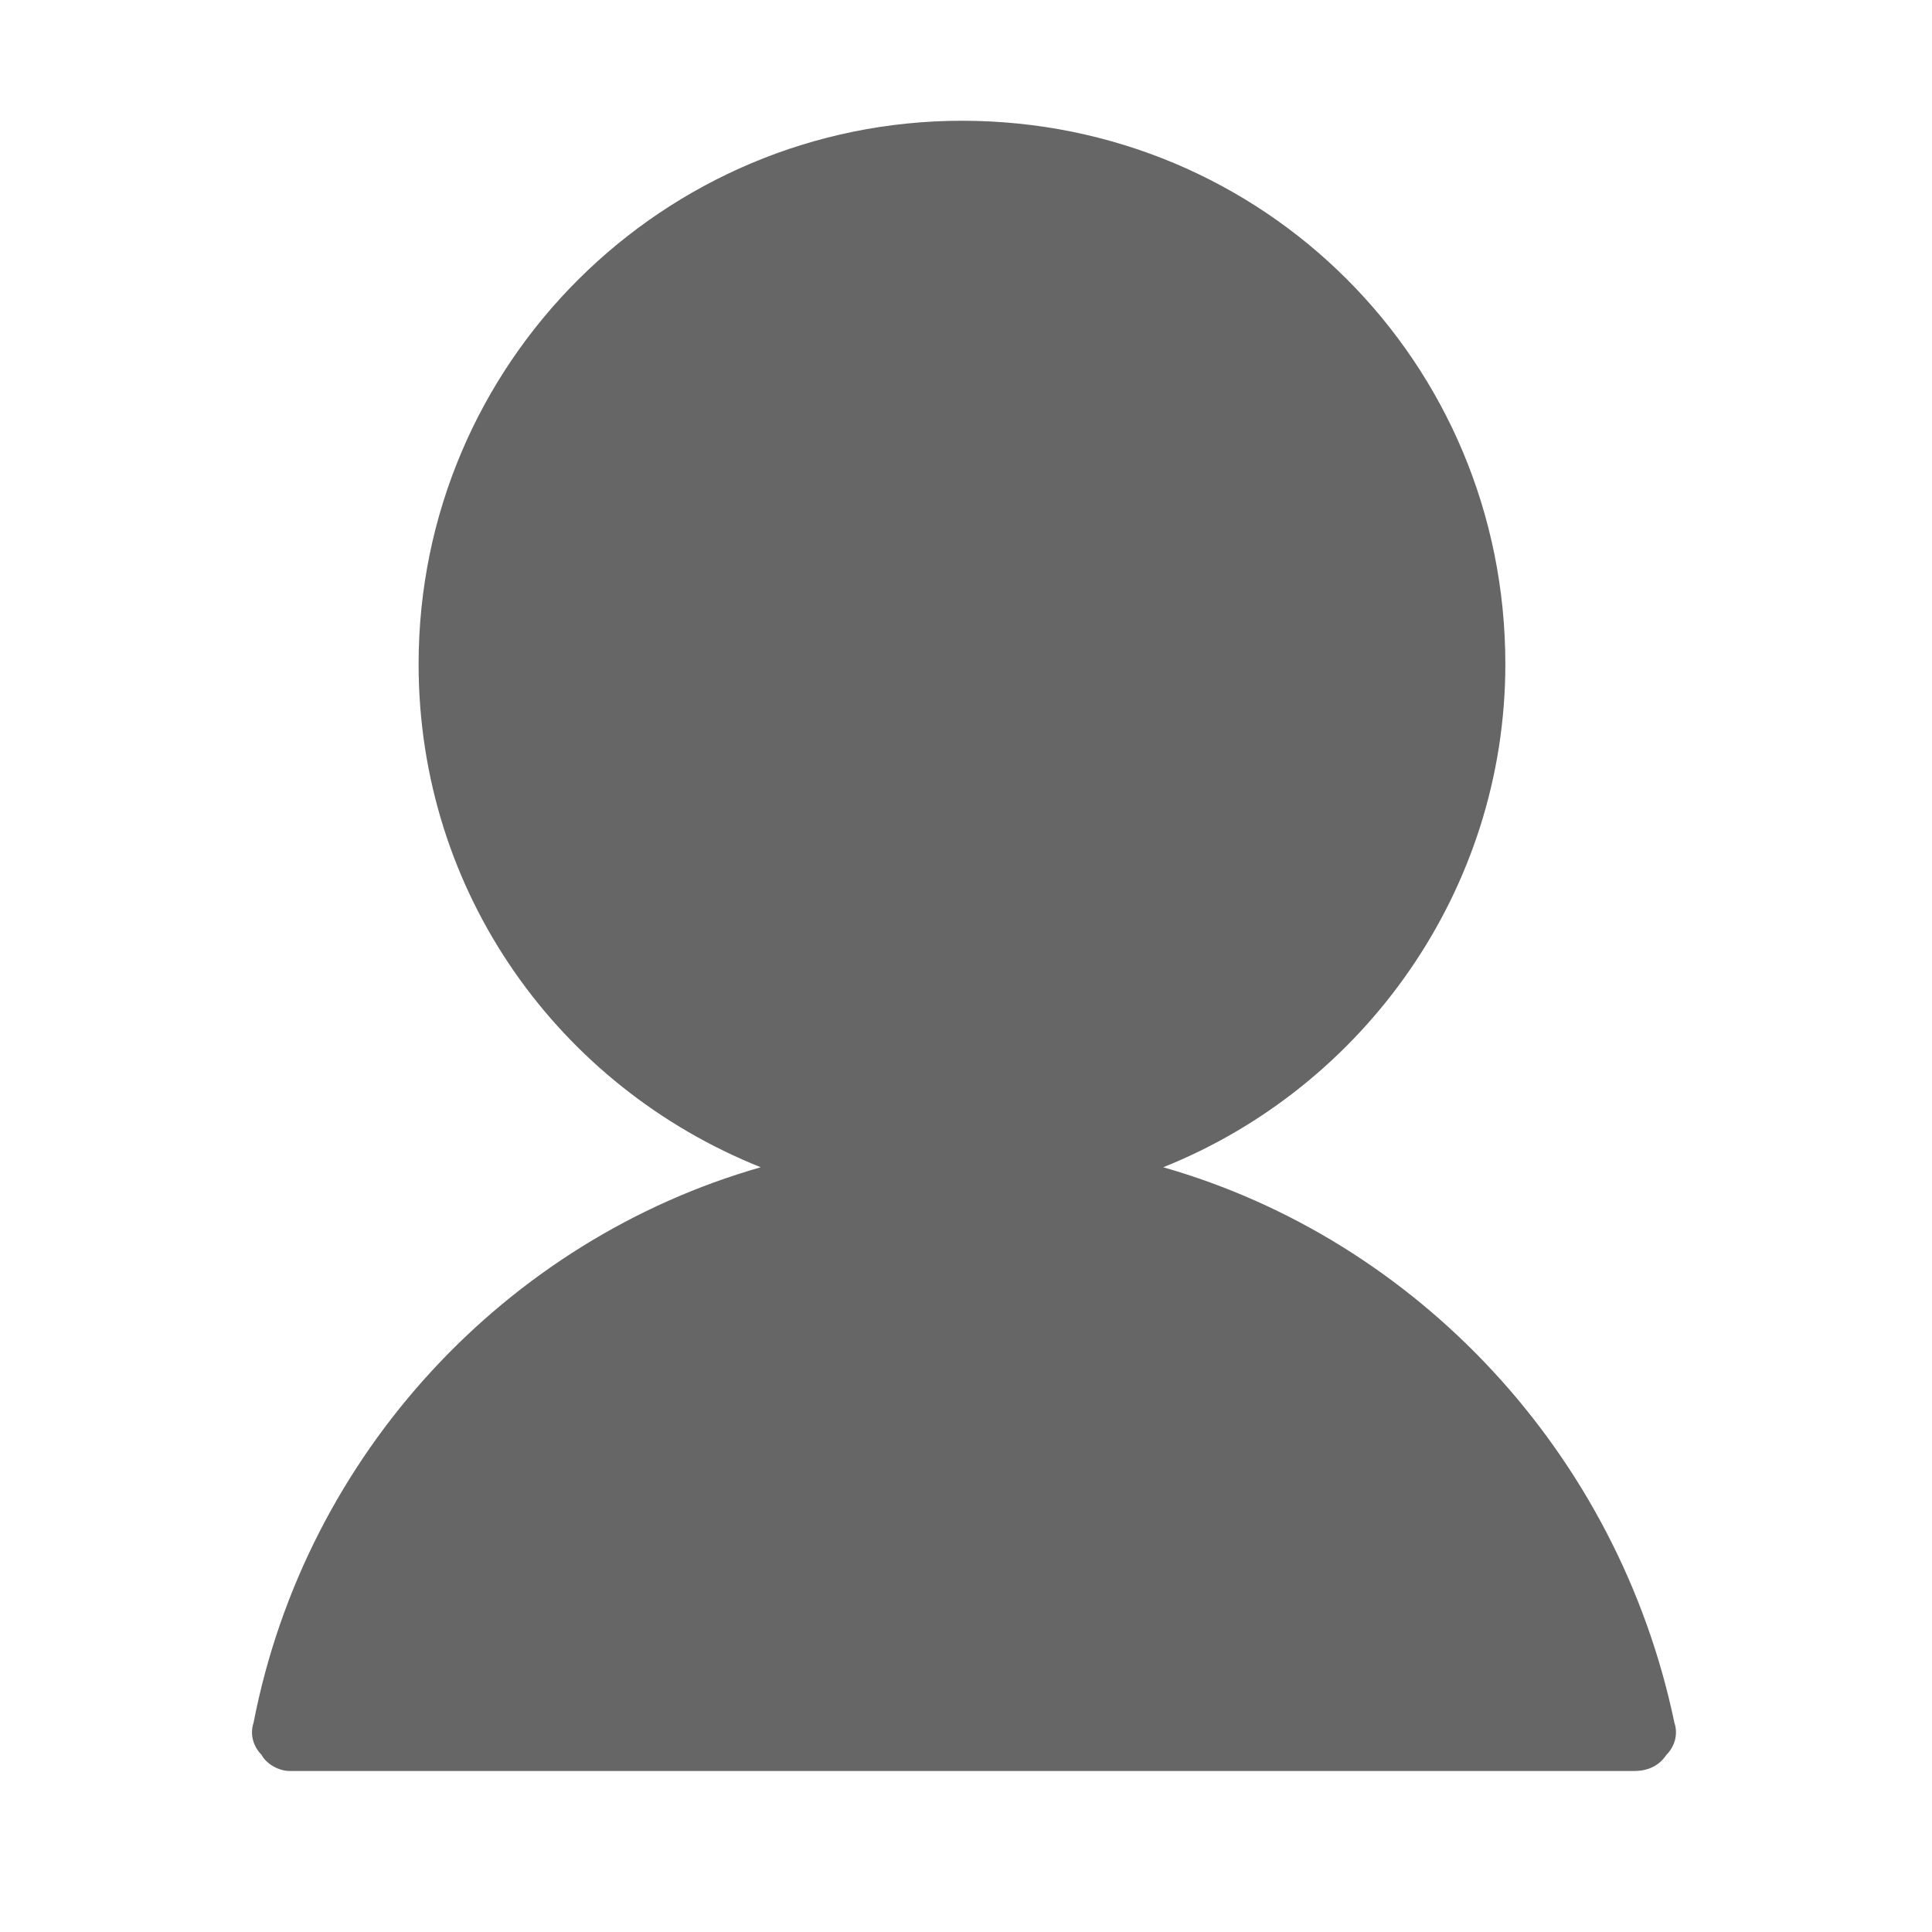
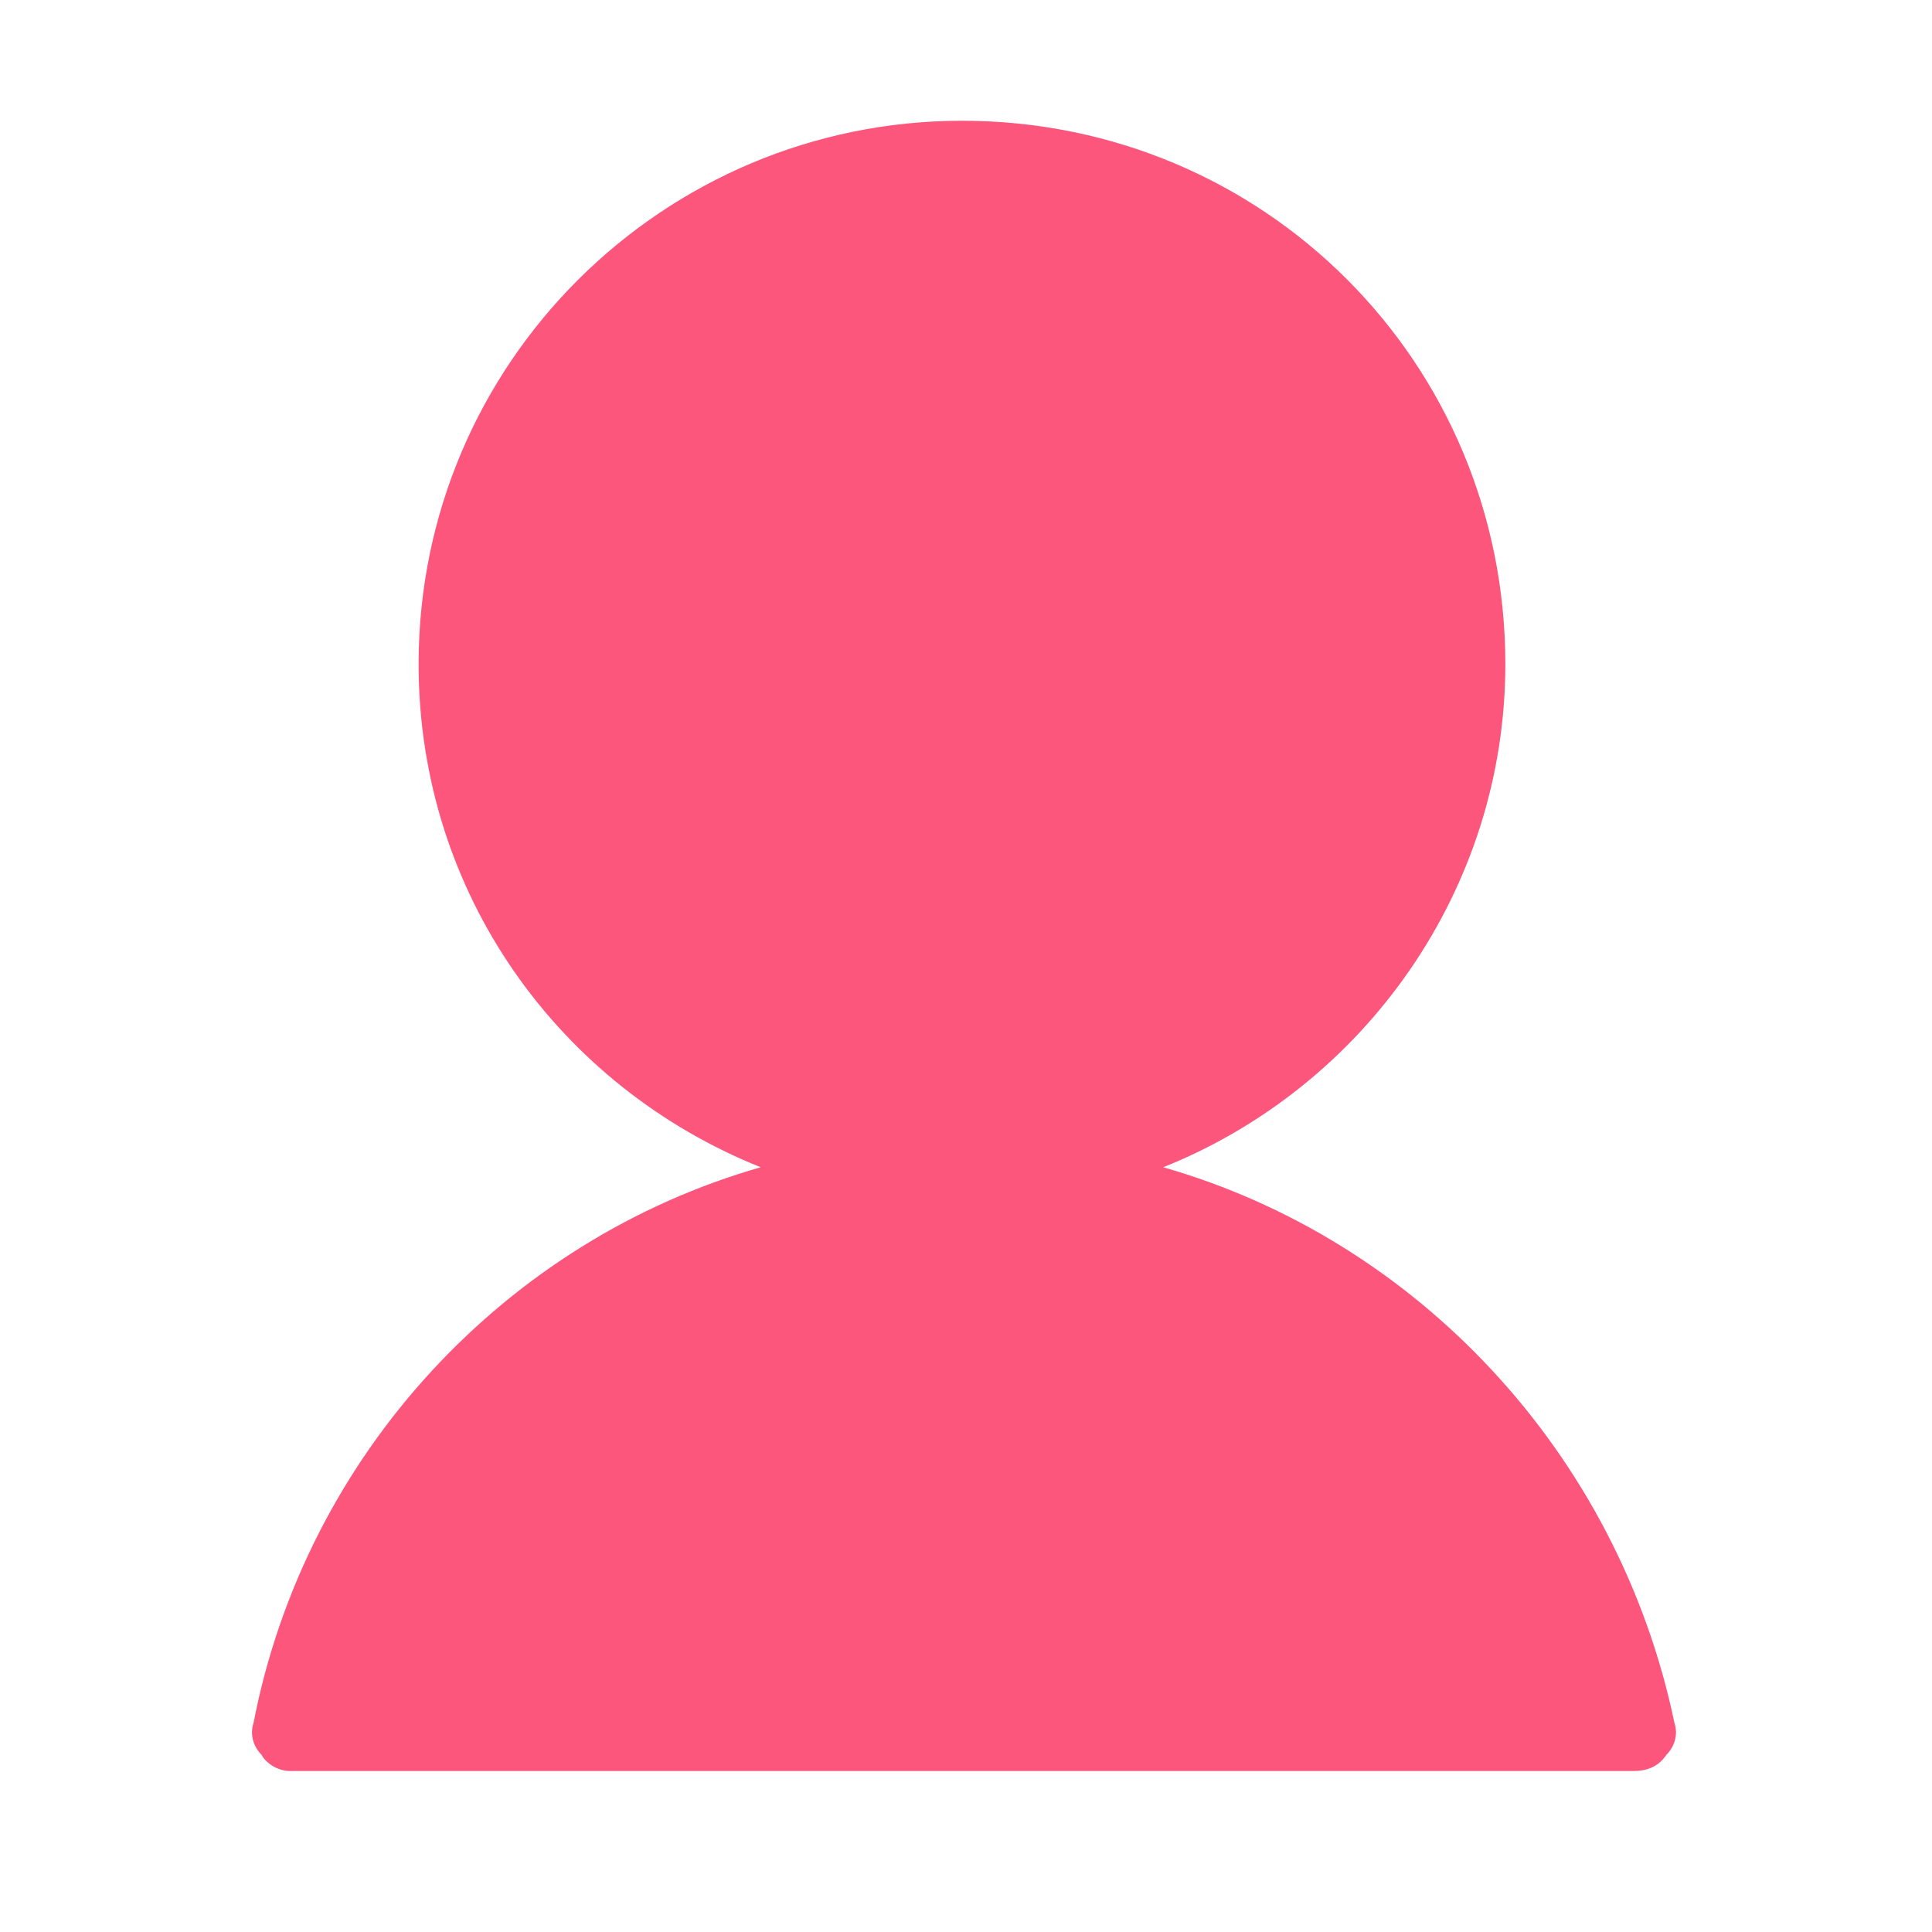
<svg xmlns="http://www.w3.org/2000/svg" t="1502954449773" class="icon" style="" viewBox="0 0 1024 1024" version="1.1" p-id="5846" width="48" height="48">
  <defs>
    <style type="text/css" />
  </defs>
-   <path d="M616.533 618.667c106.667-42.667 181.333-147.2 181.333-266.667C797.867 192 669.867 64 509.867 64c-157.867 0-288 128-288 288 0 121.6 74.667 224 181.333 266.667-134.4 38.4-241.067 151.467-268.8 294.4-2.133 6.4 0 12.8 4.267 17.067 2.133 4.267 8.533 8.533 14.933 8.533h712.533c6.4 0 12.8-2.133 17.067-8.533 4.267-4.267 6.4-10.667 4.267-17.067-29.867-142.933-136.533-256-270.933-294.4z" fill="#666666" p-id="5847" />
+   <path d="M616.533 618.667c106.667-42.667 181.333-147.2 181.333-266.667C797.867 192 669.867 64 509.867 64c-157.867 0-288 128-288 288 0 121.6 74.667 224 181.333 266.667-134.4 38.4-241.067 151.467-268.8 294.4-2.133 6.4 0 12.8 4.267 17.067 2.133 4.267 8.533 8.533 14.933 8.533h712.533c6.4 0 12.8-2.133 17.067-8.533 4.267-4.267 6.4-10.667 4.267-17.067-29.867-142.933-136.533-256-270.933-294.4z" fill="#FD567C" p-id="5847" />
</svg>
